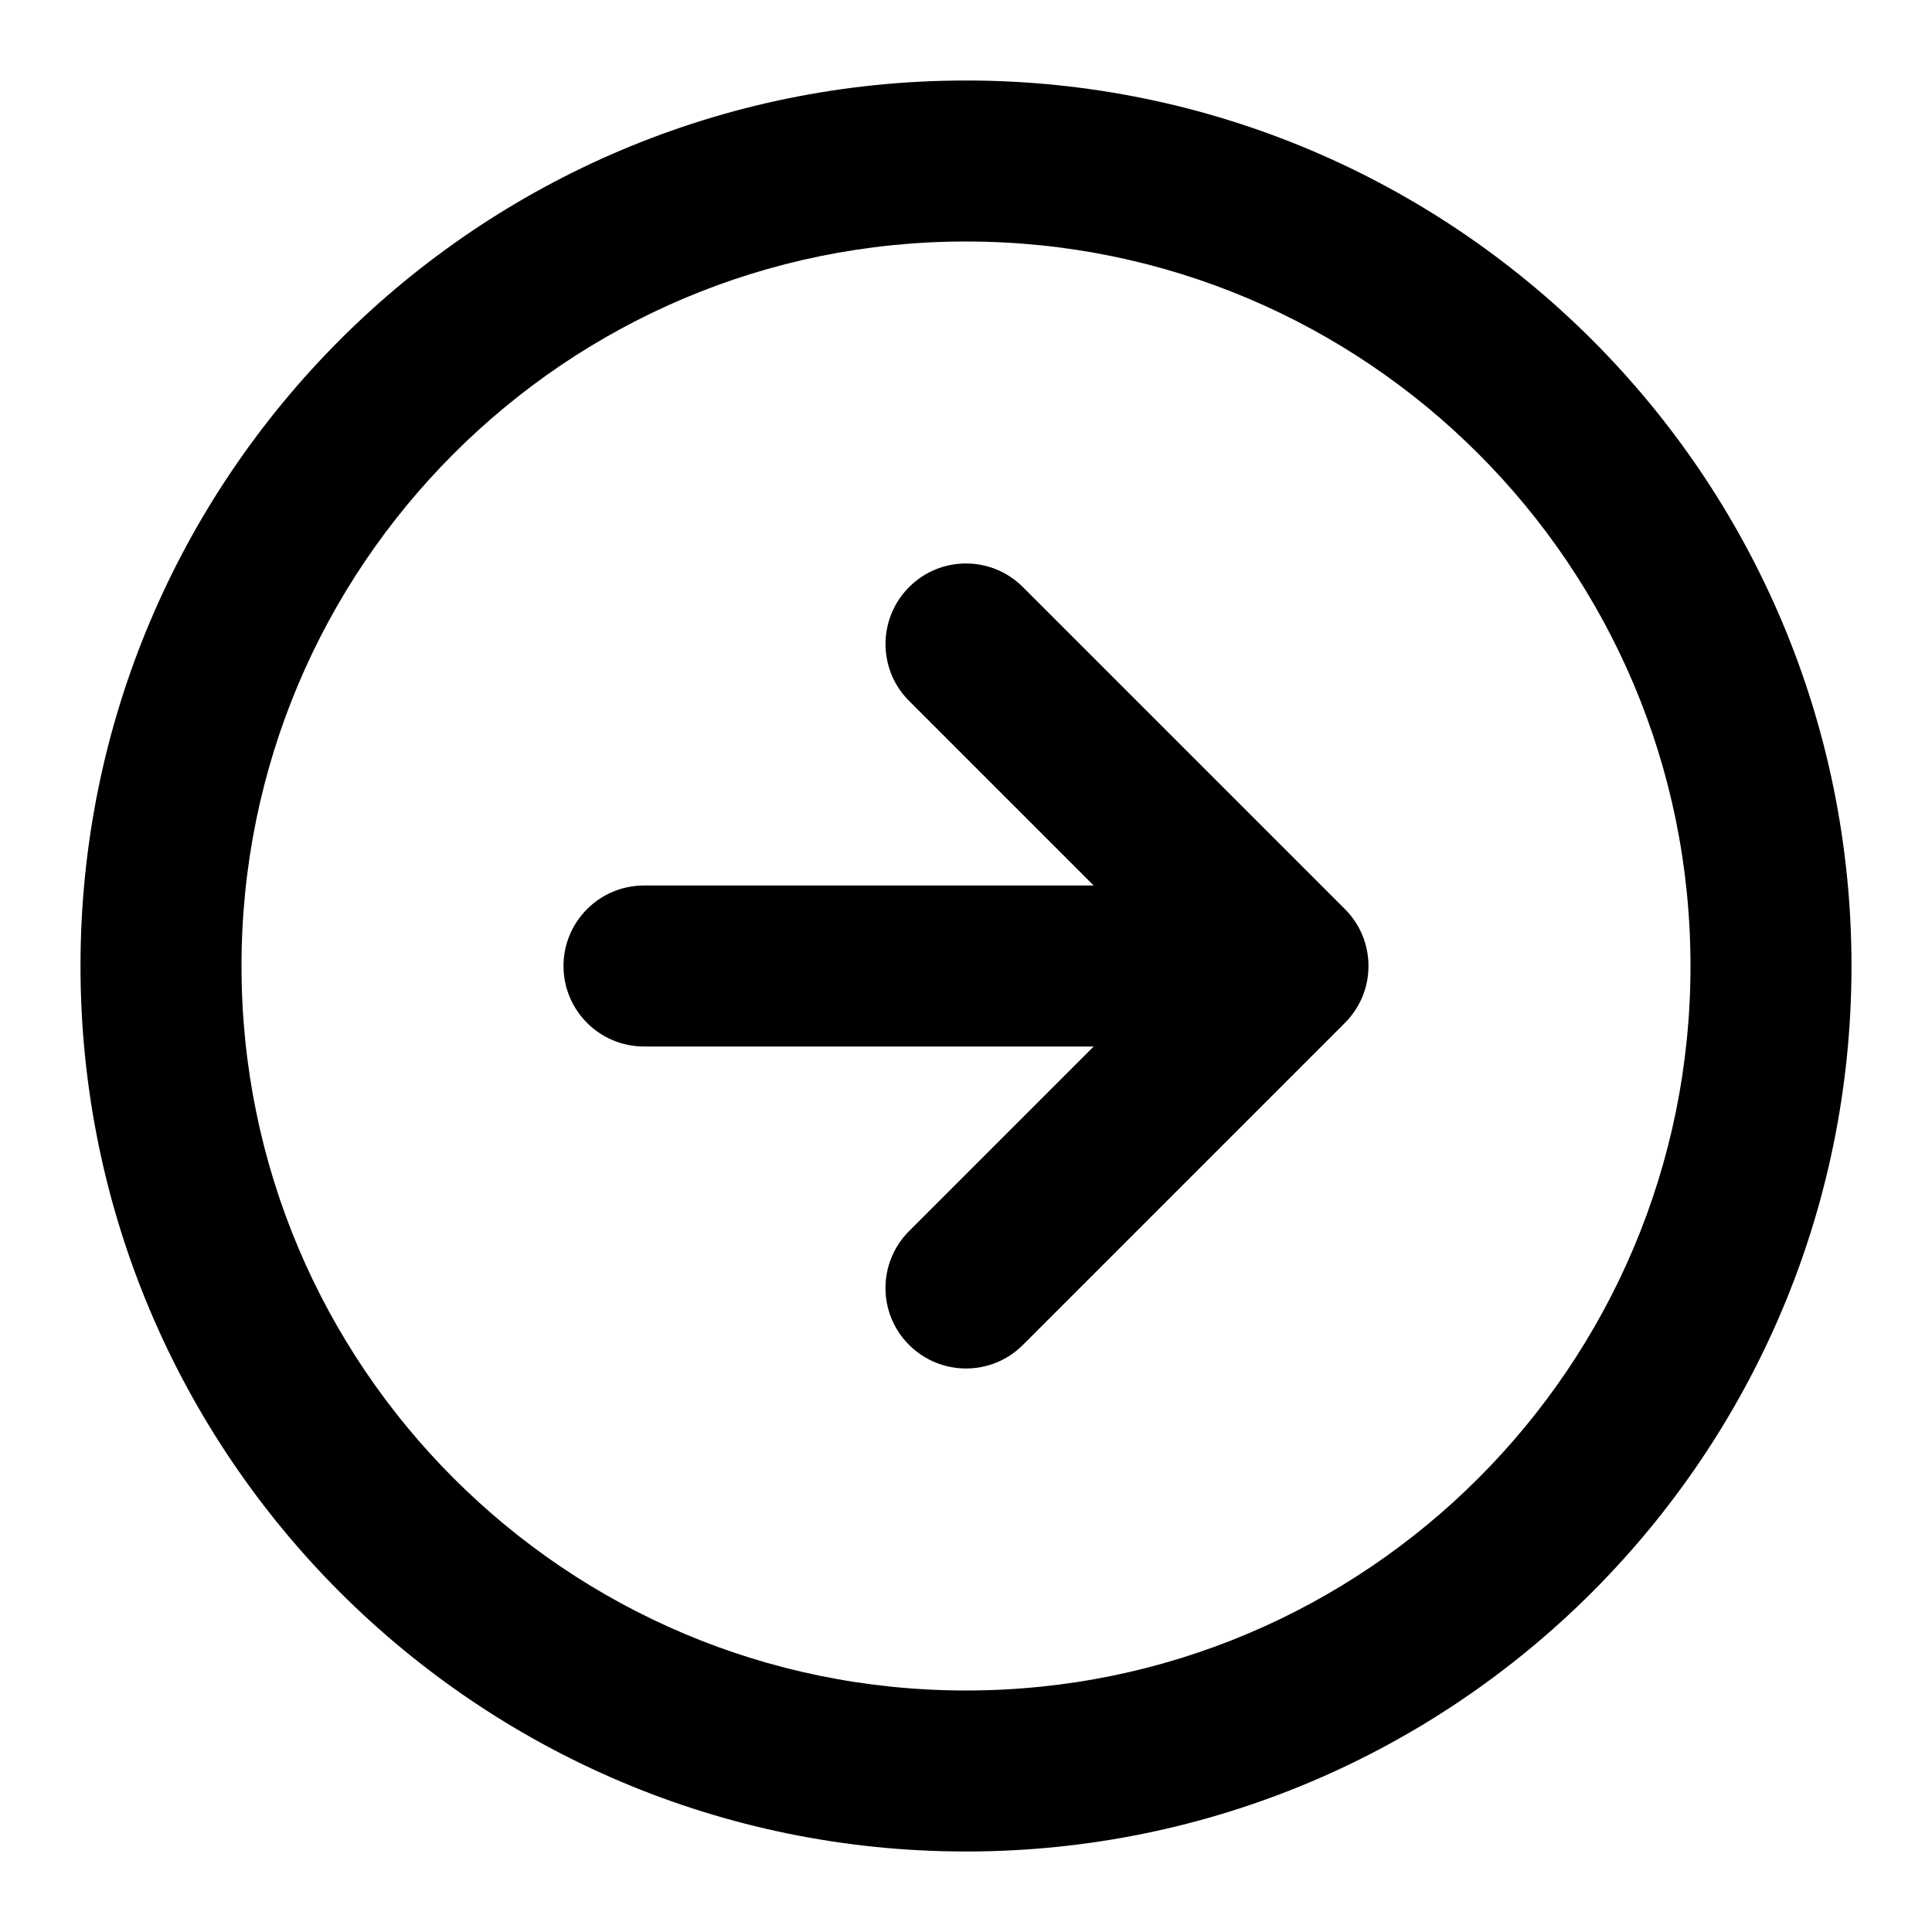
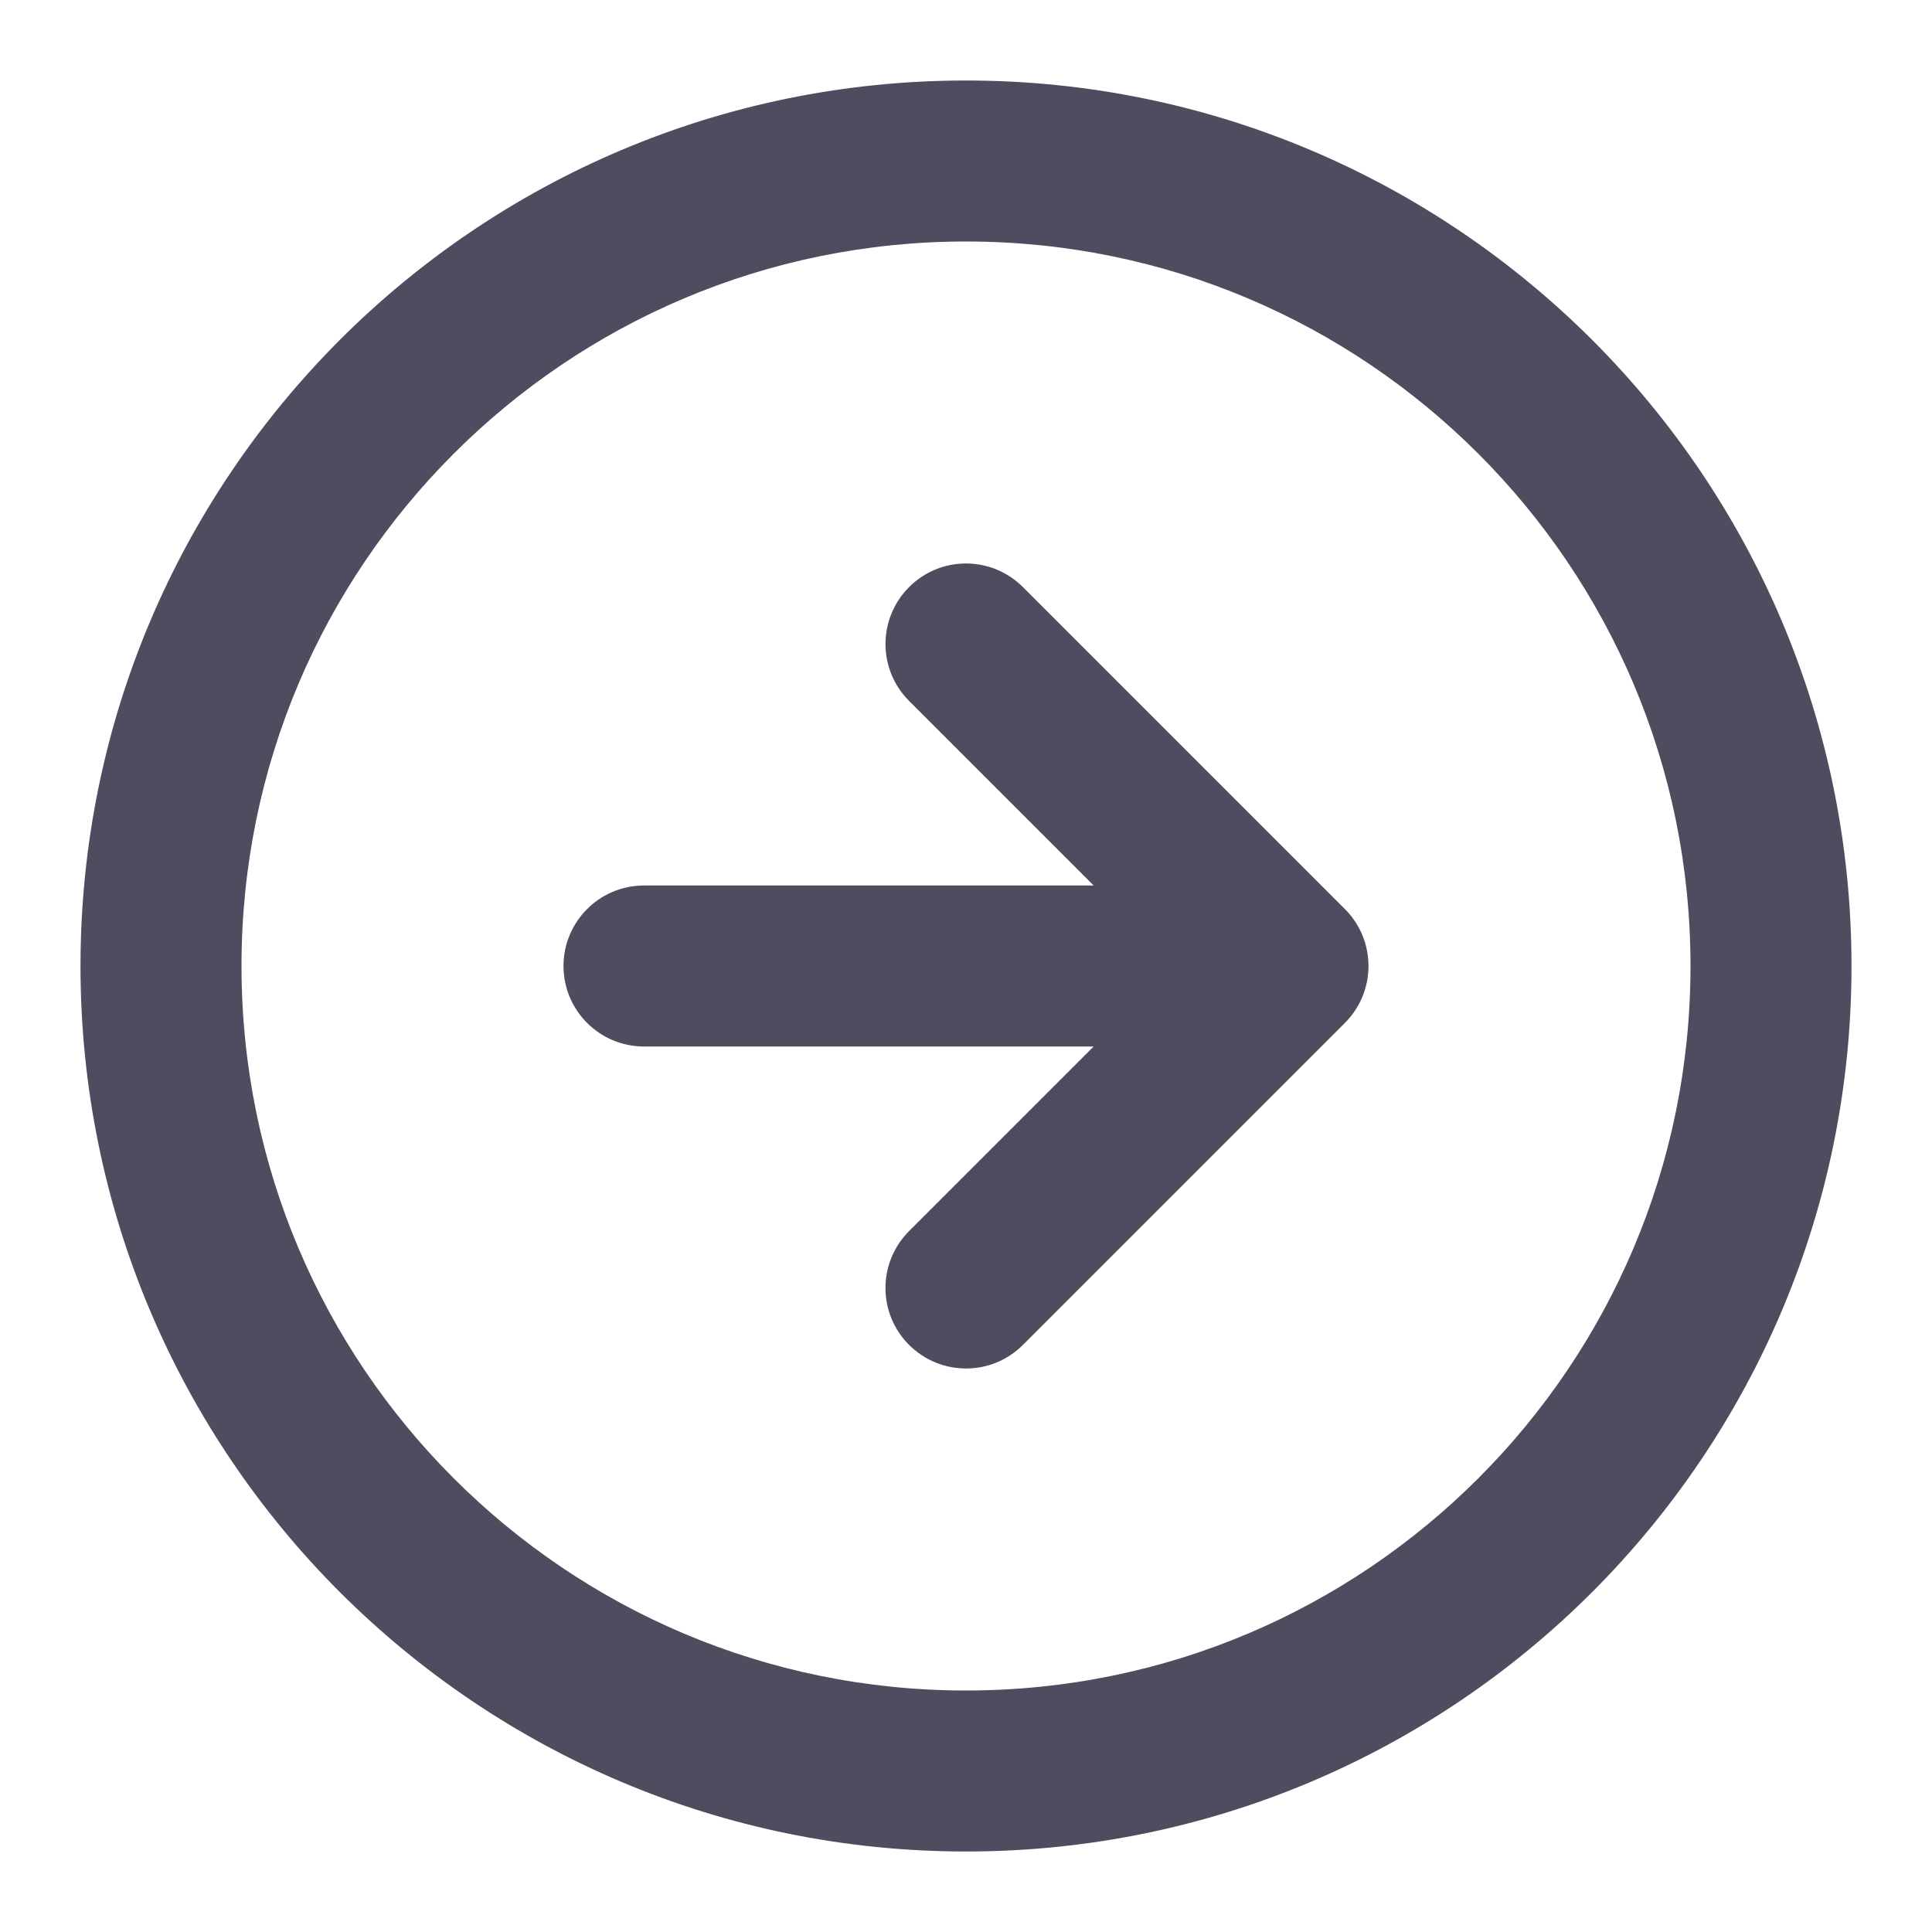
- <svg xmlns="http://www.w3.org/2000/svg" version="1.1" width="24" height="24" viewBox="0 0 24 24">
+ <svg xmlns="http://www.w3.org/2000/svg" fill="#4E4C5F" version="1.1" width="24" height="24" viewBox="0 0 24 24">
  <path d="M23 12c0-3.037-1.232-5.789-3.222-7.778s-4.741-3.222-7.778-3.222-5.789 1.232-7.778 3.222-3.222 4.741-3.222 7.778 1.232 5.789 3.222 7.778 4.741 3.222 7.778 3.222 5.789-1.232 7.778-3.222 3.222-4.741 3.222-7.778zM21 12c0 2.486-1.006 4.734-2.636 6.364s-3.878 2.636-6.364 2.636-4.734-1.006-6.364-2.636-2.636-3.878-2.636-6.364 1.006-4.734 2.636-6.364 3.878-2.636 6.364-2.636 4.734 1.006 6.364 2.636 2.636 3.878 2.636 6.364zM8 13h5.586l-2.293 2.293c-0.391 0.391-0.391 1.024 0 1.414s1.024 0.391 1.414 0l4-4c0.092-0.092 0.166-0.202 0.217-0.324 0.101-0.245 0.101-0.521 0-0.766-0.049-0.118-0.121-0.228-0.217-0.324l-4-4c-0.391-0.391-1.024-0.391-1.414 0s-0.391 1.024 0 1.414l2.293 2.293h-5.586c-0.552 0-1 0.448-1 1s0.448 1 1 1z" />
</svg>
